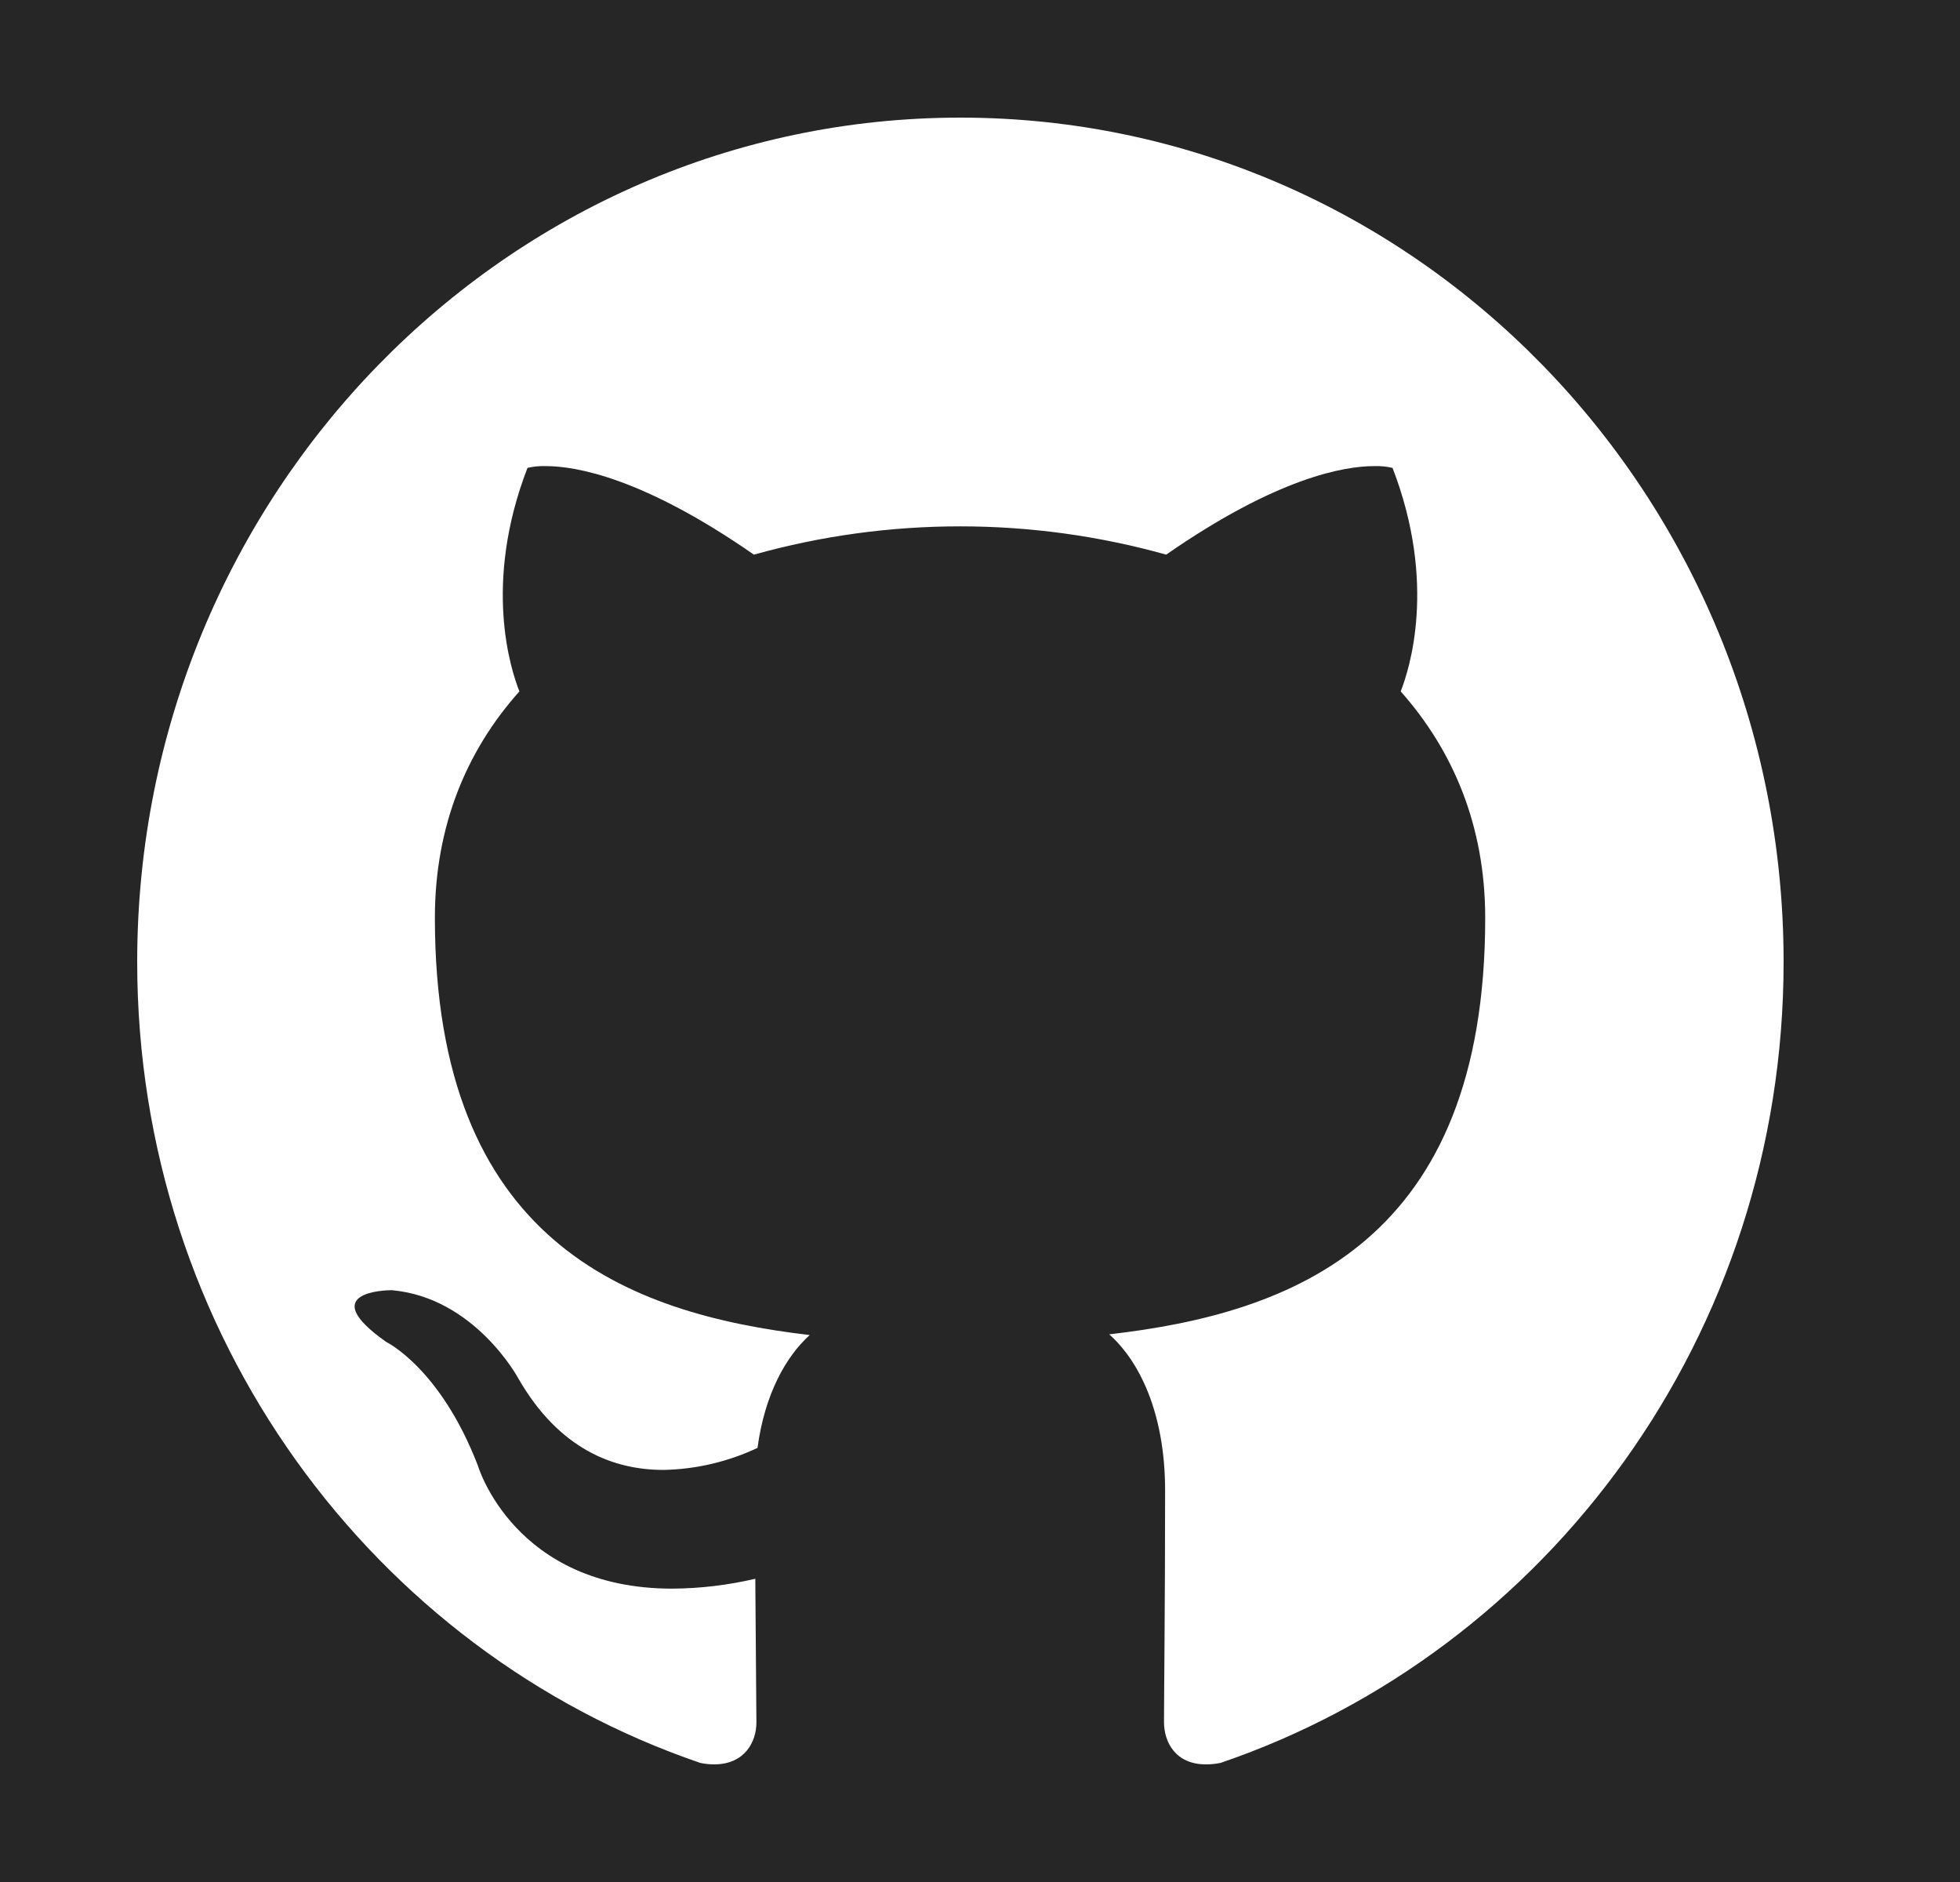
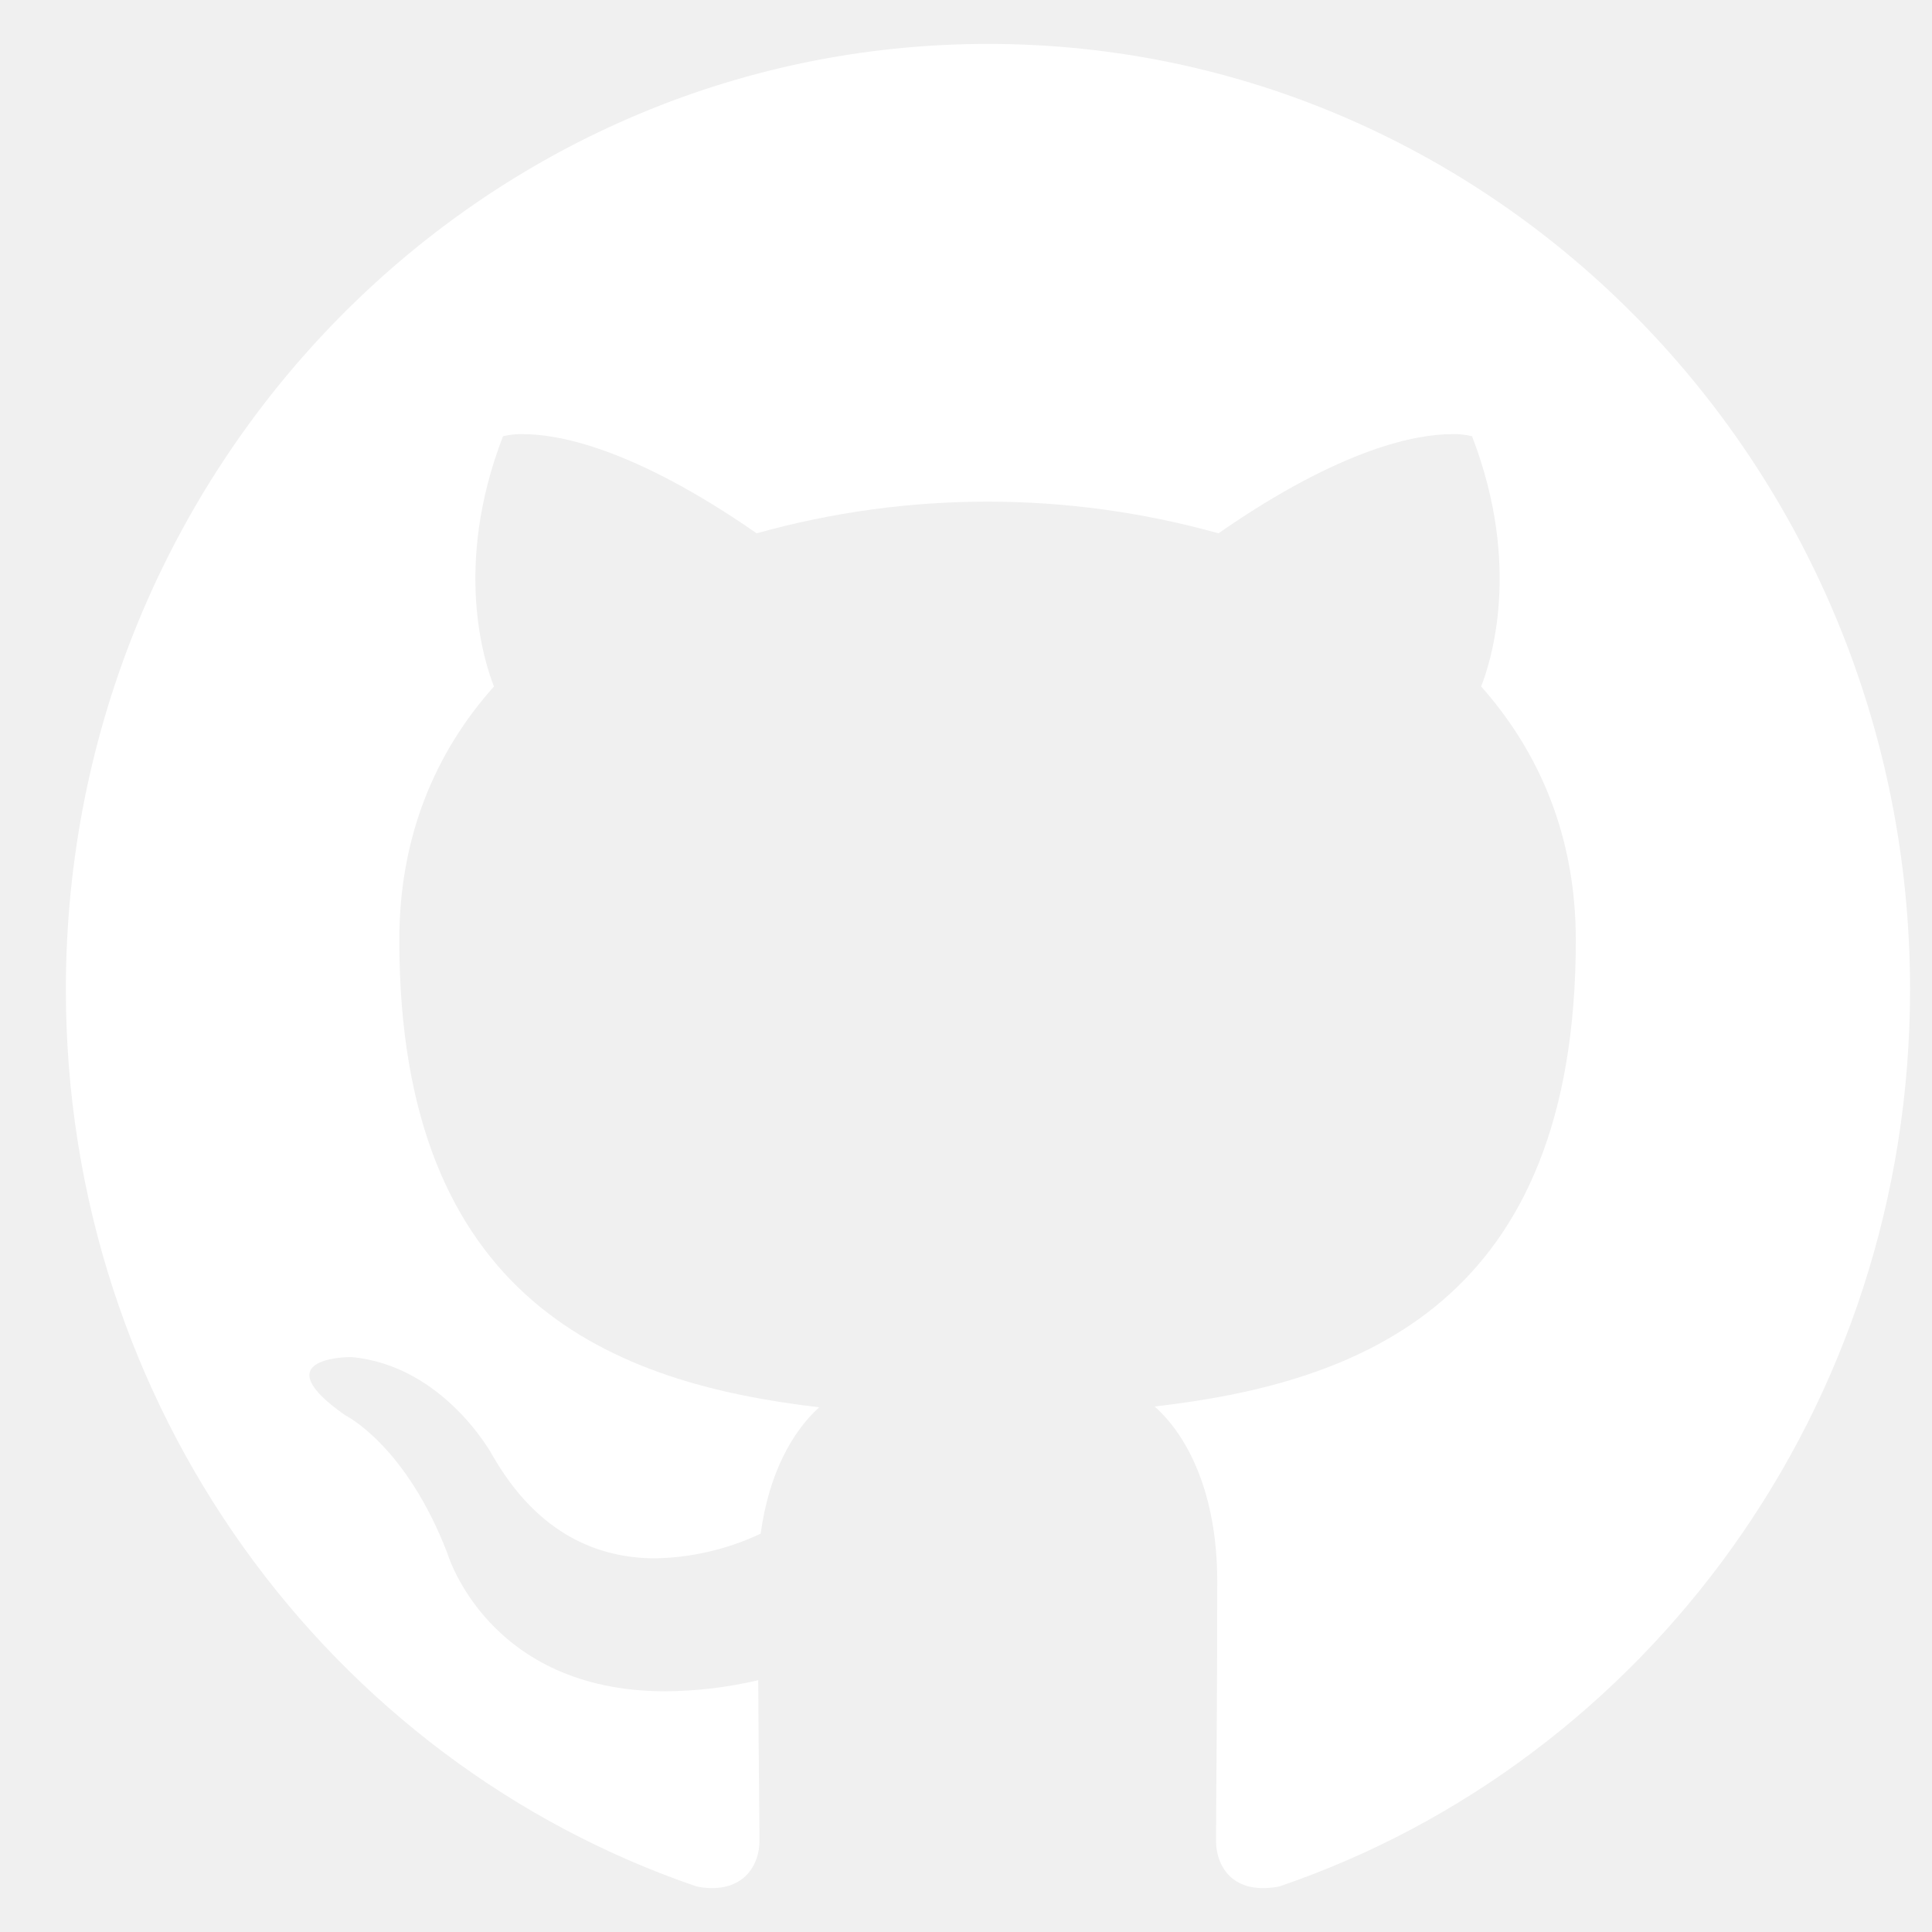
- <svg xmlns="http://www.w3.org/2000/svg" width="25" height="24" viewBox="0 0 25 24" fill="none">
-   <rect width="25" height="24" fill="#1E1E1E" />
-   <g clip-path="url(#clip0_0_1)">
-     <rect width="1440" height="1024" transform="translate(-651 -564)" fill="white" />
-     <rect x="-651" y="-564" width="1440" height="1024" fill="url(#paint0_linear_0_1)" />
-     <path d="M12.25 1.5C6.452 1.5 1.75 6.323 1.75 12.267C1.75 17.025 4.759 21.056 8.931 22.481C8.99 22.494 9.049 22.5 9.109 22.5C9.498 22.5 9.648 22.214 9.648 21.966C9.648 21.708 9.639 21.033 9.634 20.133C9.287 20.214 8.932 20.257 8.575 20.259C6.555 20.259 6.095 18.689 6.095 18.689C5.617 17.447 4.928 17.114 4.928 17.114C4.014 16.472 4.923 16.453 4.994 16.453H4.998C6.053 16.547 6.606 17.569 6.606 17.569C7.131 18.488 7.834 18.745 8.463 18.745C8.878 18.737 9.287 18.641 9.662 18.464C9.756 17.77 10.028 17.297 10.328 17.025C7.998 16.753 5.547 15.83 5.547 11.705C5.547 10.528 5.955 9.567 6.625 8.817C6.517 8.545 6.156 7.448 6.728 5.967C6.805 5.949 6.884 5.941 6.963 5.944C7.342 5.944 8.2 6.089 9.616 7.073C11.336 6.592 13.155 6.592 14.875 7.073C16.291 6.089 17.148 5.944 17.528 5.944C17.607 5.941 17.686 5.949 17.762 5.967C18.334 7.448 17.973 8.545 17.866 8.817C18.536 9.572 18.944 10.533 18.944 11.705C18.944 15.839 16.488 16.748 14.148 17.016C14.523 17.348 14.861 18.005 14.861 19.008C14.861 20.447 14.847 21.609 14.847 21.961C14.847 22.214 14.992 22.5 15.381 22.5C15.444 22.5 15.507 22.494 15.569 22.481C19.745 21.056 22.75 17.02 22.75 12.267C22.75 6.323 18.048 1.5 12.25 1.5Z" fill="white" />
-   </g>
-   <defs>
-     <linearGradient id="paint0_linear_0_1" x1="69" y1="-564" x2="69" y2="460" gradientUnits="userSpaceOnUse">
-       <stop stop-color="#2D2D2D" />
-       <stop offset="1" stop-color="#202020" />
-     </linearGradient>
-     <clipPath id="clip0_0_1">
-       <rect width="1440" height="1024" fill="white" transform="translate(-651 -564)" />
-     </clipPath>
-   </defs>
+ <svg xmlns="http://www.w3.org/2000/svg" width="22" height="22" viewBox="0 0 22 22" fill="none">
+   <path d="M11.25 0.5C5.452 0.5 0.75 5.323 0.75 11.267C0.75 16.025 3.759 20.056 7.931 21.481C7.99 21.494 8.049 21.5 8.109 21.5C8.498 21.5 8.648 21.214 8.648 20.966C8.648 20.708 8.639 20.033 8.634 19.133C8.287 19.214 7.932 19.257 7.575 19.259C5.555 19.259 5.095 17.689 5.095 17.689C4.617 16.447 3.928 16.114 3.928 16.114C3.014 15.472 3.923 15.453 3.994 15.453H3.998C5.053 15.547 5.606 16.569 5.606 16.569C6.131 17.488 6.834 17.745 7.463 17.745C7.878 17.737 8.287 17.641 8.662 17.464C8.756 16.77 9.028 16.297 9.328 16.025C6.998 15.753 4.547 14.83 4.547 10.705C4.547 9.528 4.955 8.567 5.625 7.817C5.517 7.545 5.156 6.448 5.728 4.967C5.805 4.949 5.884 4.941 5.963 4.944C6.342 4.944 7.2 5.089 8.616 6.073C10.336 5.592 12.155 5.592 13.875 6.073C15.291 5.089 16.148 4.944 16.528 4.944C16.607 4.941 16.686 4.949 16.762 4.967C17.334 6.448 16.973 7.545 16.866 7.817C17.536 8.572 17.944 9.533 17.944 10.705C17.944 14.839 15.488 15.748 13.148 16.016C13.523 16.348 13.861 17.005 13.861 18.008C13.861 19.447 13.847 20.609 13.847 20.961C13.847 21.214 13.992 21.5 14.381 21.5C14.444 21.5 14.507 21.494 14.569 21.481C18.745 20.056 21.75 16.02 21.75 11.267C21.75 5.323 17.048 0.5 11.25 0.5Z" fill="white" />
</svg>
